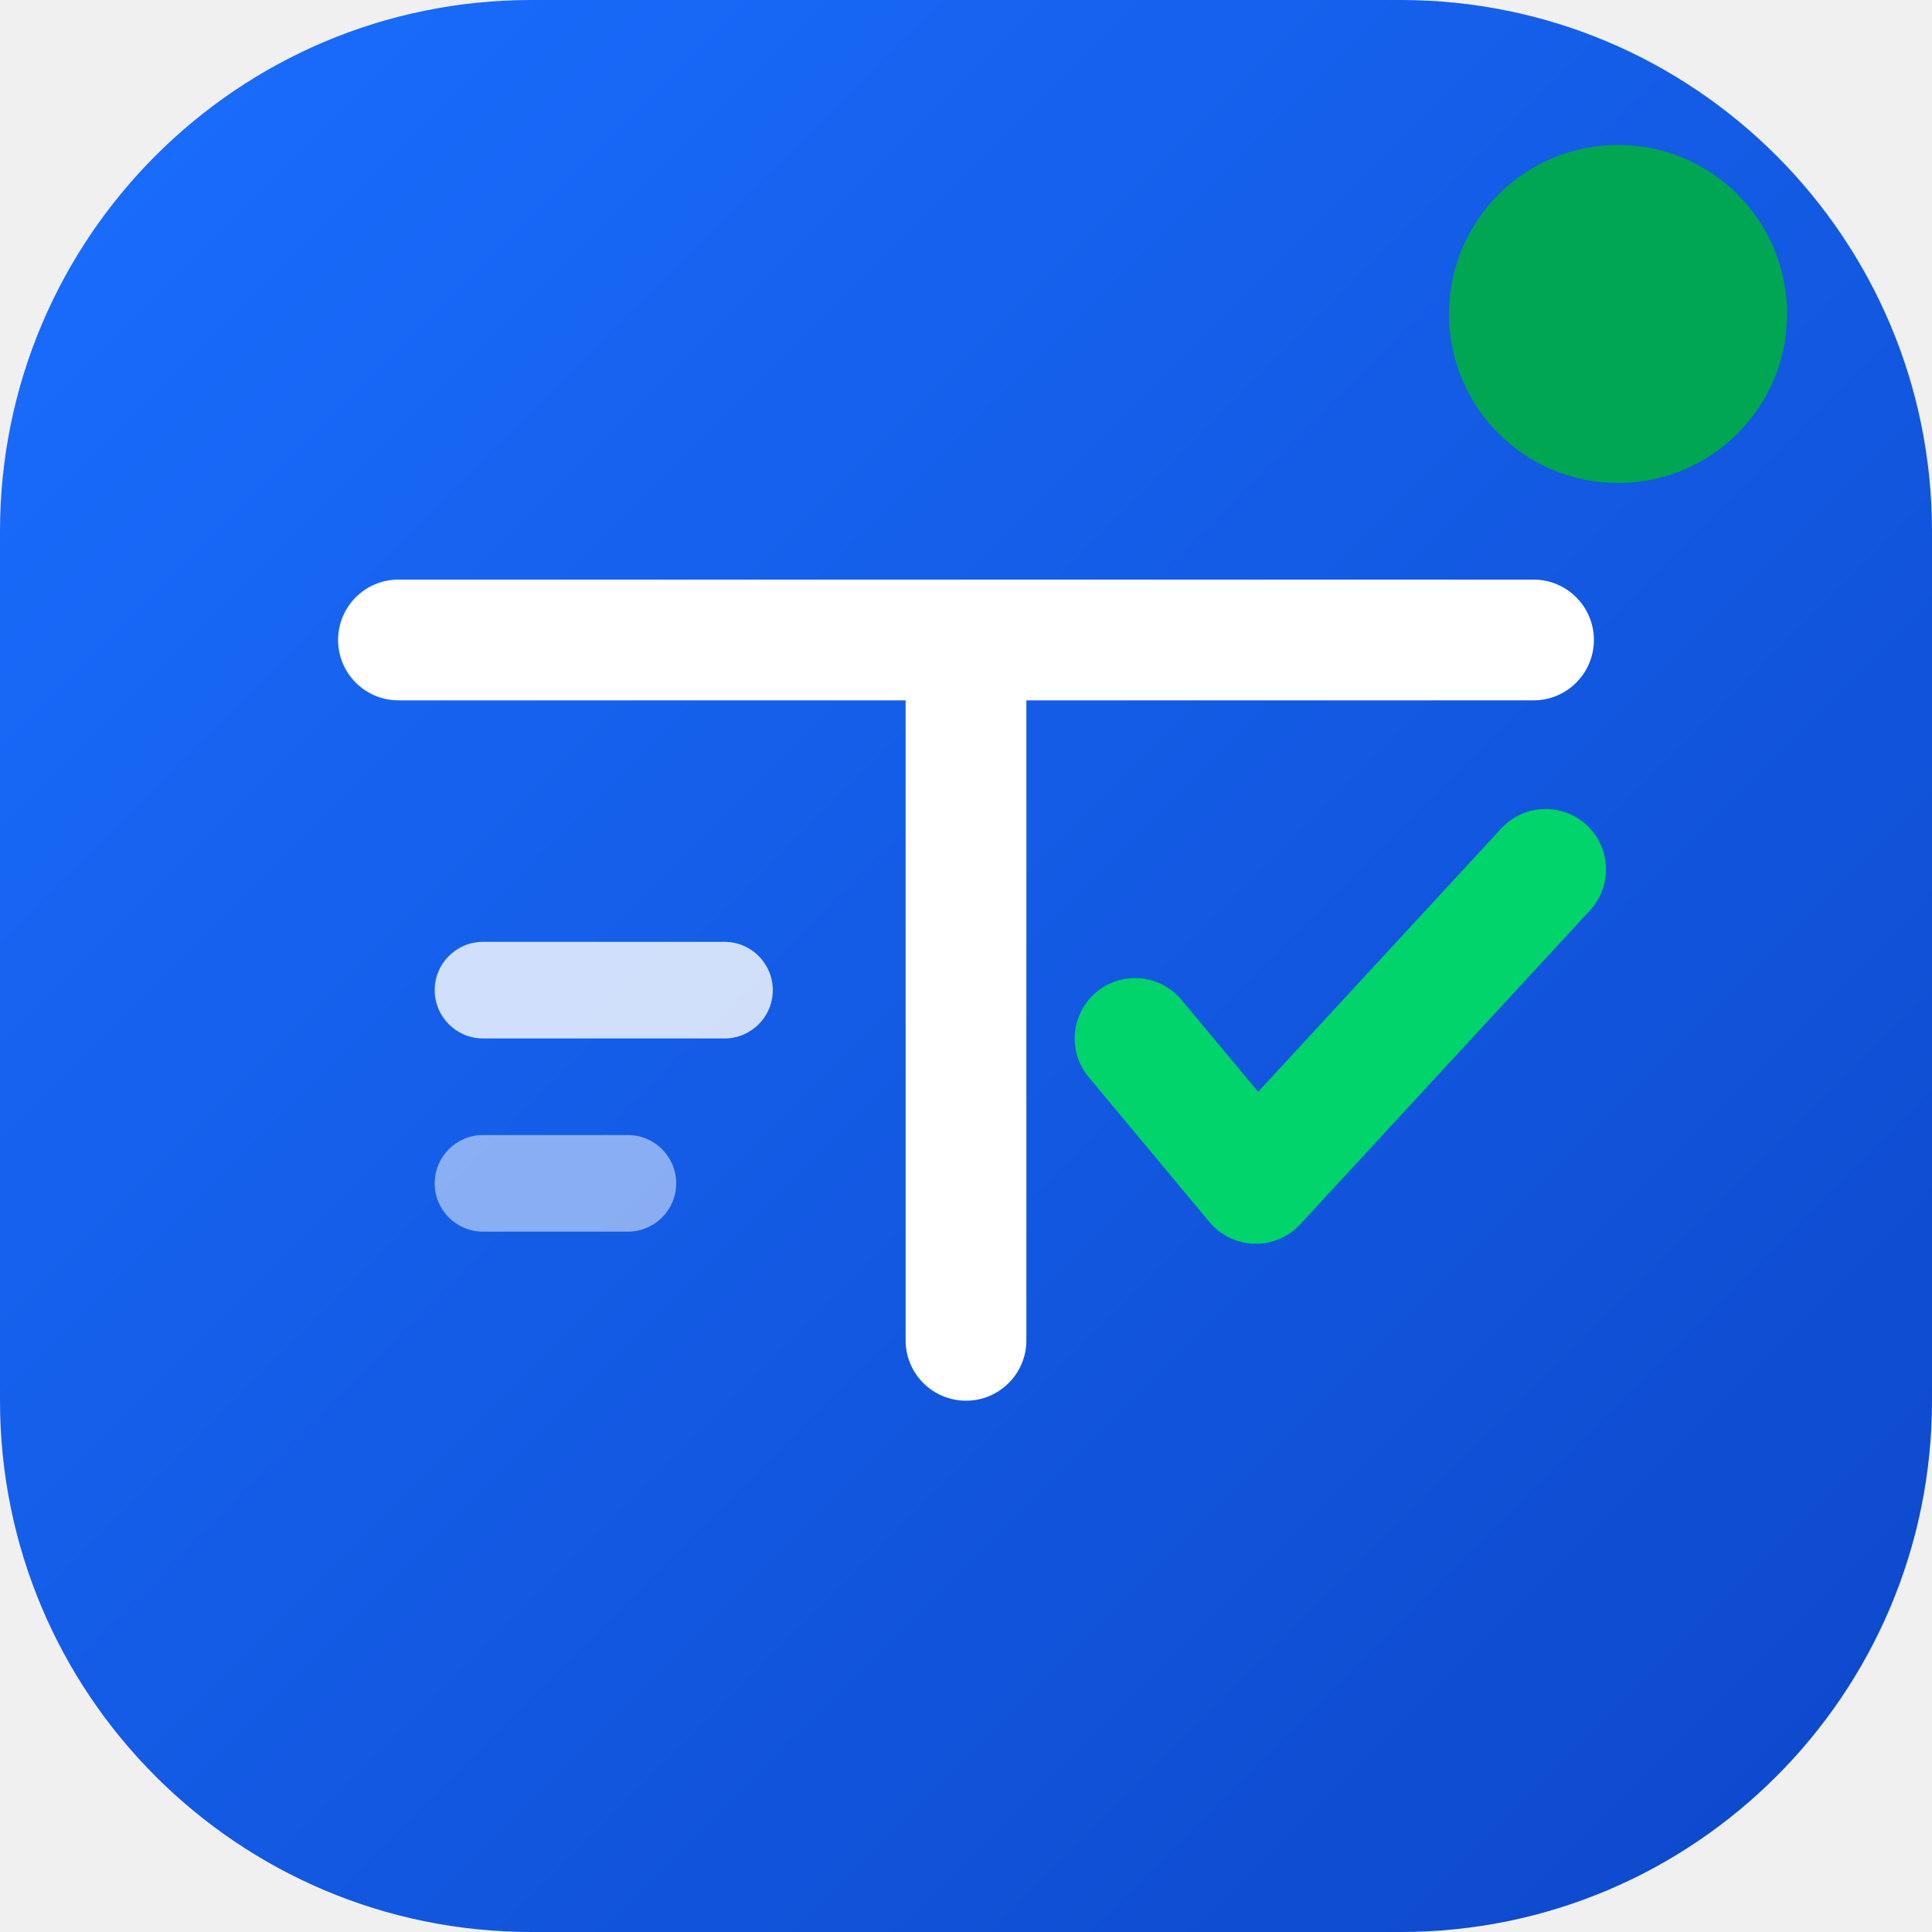
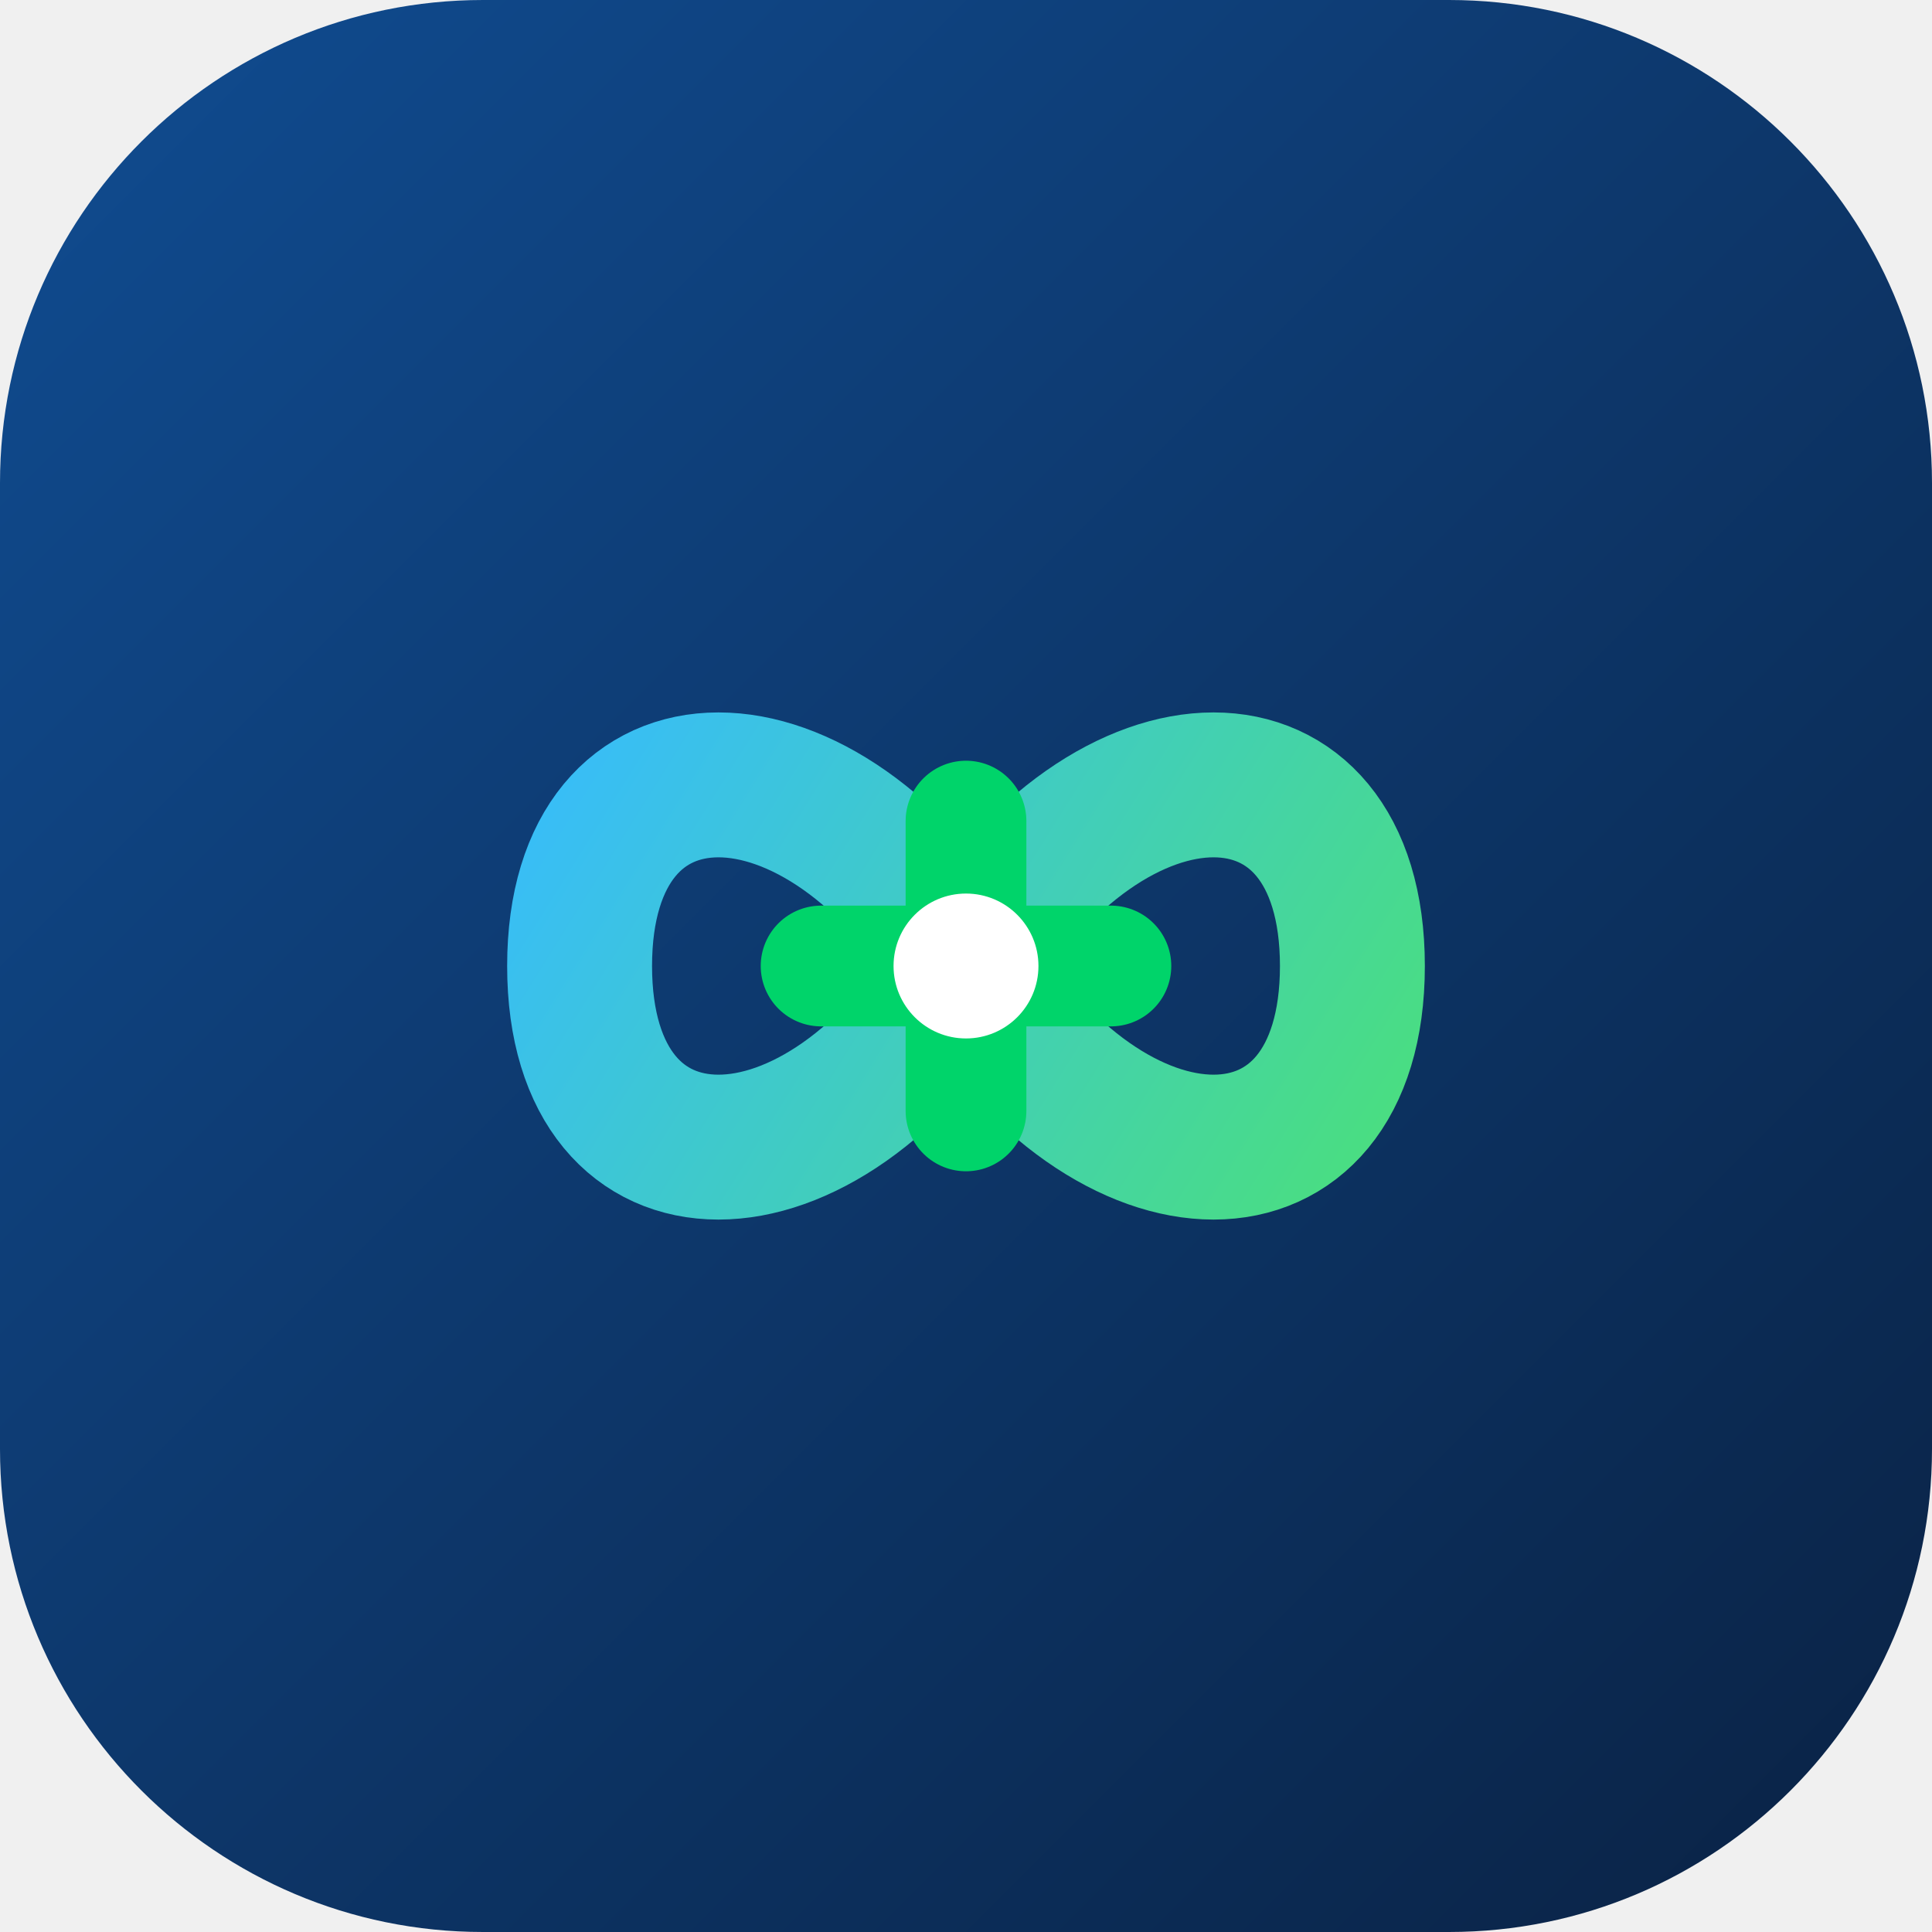
<svg xmlns="http://www.w3.org/2000/svg" viewBox="0 0 40 40" fill="none">
+   <rect width="40" height="40" rx="10" fill="url(#logoGradICFav)" />
+   <path d="M12 20 C12 15, 17 15, 20 20 C23 25, 28 25, 28 20 C28 15, 23 15, 20 20 C17 25, 12 25, 12 20 Z" stroke="url(#loopGradFav)" stroke-width="3" stroke-linecap="round" stroke-linejoin="round" fill="none" />
+   <path d="M20 17 L20 23 M17 20 L23 20" stroke="#00d46a" stroke-width="2.5" stroke-linecap="round" />
+   <circle cx="20" cy="20" r="1.5" fill="white" />
  <defs>
-     <linearGradient id="bg" x1="0" y1="0" x2="40" y2="40" gradientUnits="userSpaceOnUse">
-       <stop stop-color="#1a6eff" />
-       <stop offset="1" stop-color="#0d47c9" />
+     <linearGradient id="logoGradICFav" x1="0" y1="0" x2="40" y2="40" gradientUnits="userSpaceOnUse">
+       <stop offset="0%" stop-color="#104c91" />
+       <stop offset="100%" stop-color="#0a2244" />
+     </linearGradient>
+     <linearGradient id="loopGradFav" x1="12" y1="15" x2="28" y2="25" gradientUnits="userSpaceOnUse">
+       <stop offset="0%" stop-color="#38bdf8" />
+       <stop offset="100%" stop-color="#4ade80" />
    </linearGradient>
  </defs>
-   <rect width="40" height="40" rx="11" fill="url(#bg)" />
-   <rect x="7" y="12" width="26" height="2.5" rx="1.25" fill="white" />
-   <rect x="18.75" y="12" width="2.5" height="17" rx="1.25" fill="white" />
-   <rect x="9" y="19.5" width="7" height="2" rx="1" fill="rgba(255,255,255,0.8)" />
-   <rect x="9" y="23.5" width="5" height="2" rx="1" fill="rgba(255,255,255,0.5)" />
-   <path d="M23.5 21.5 L26 24.5 L32 18" stroke="#00d46a" stroke-width="2.5" stroke-linecap="round" stroke-linejoin="round" fill="none" />
-   <circle cx="33.5" cy="6.5" r="3.5" fill="#00a651" />
</svg>
